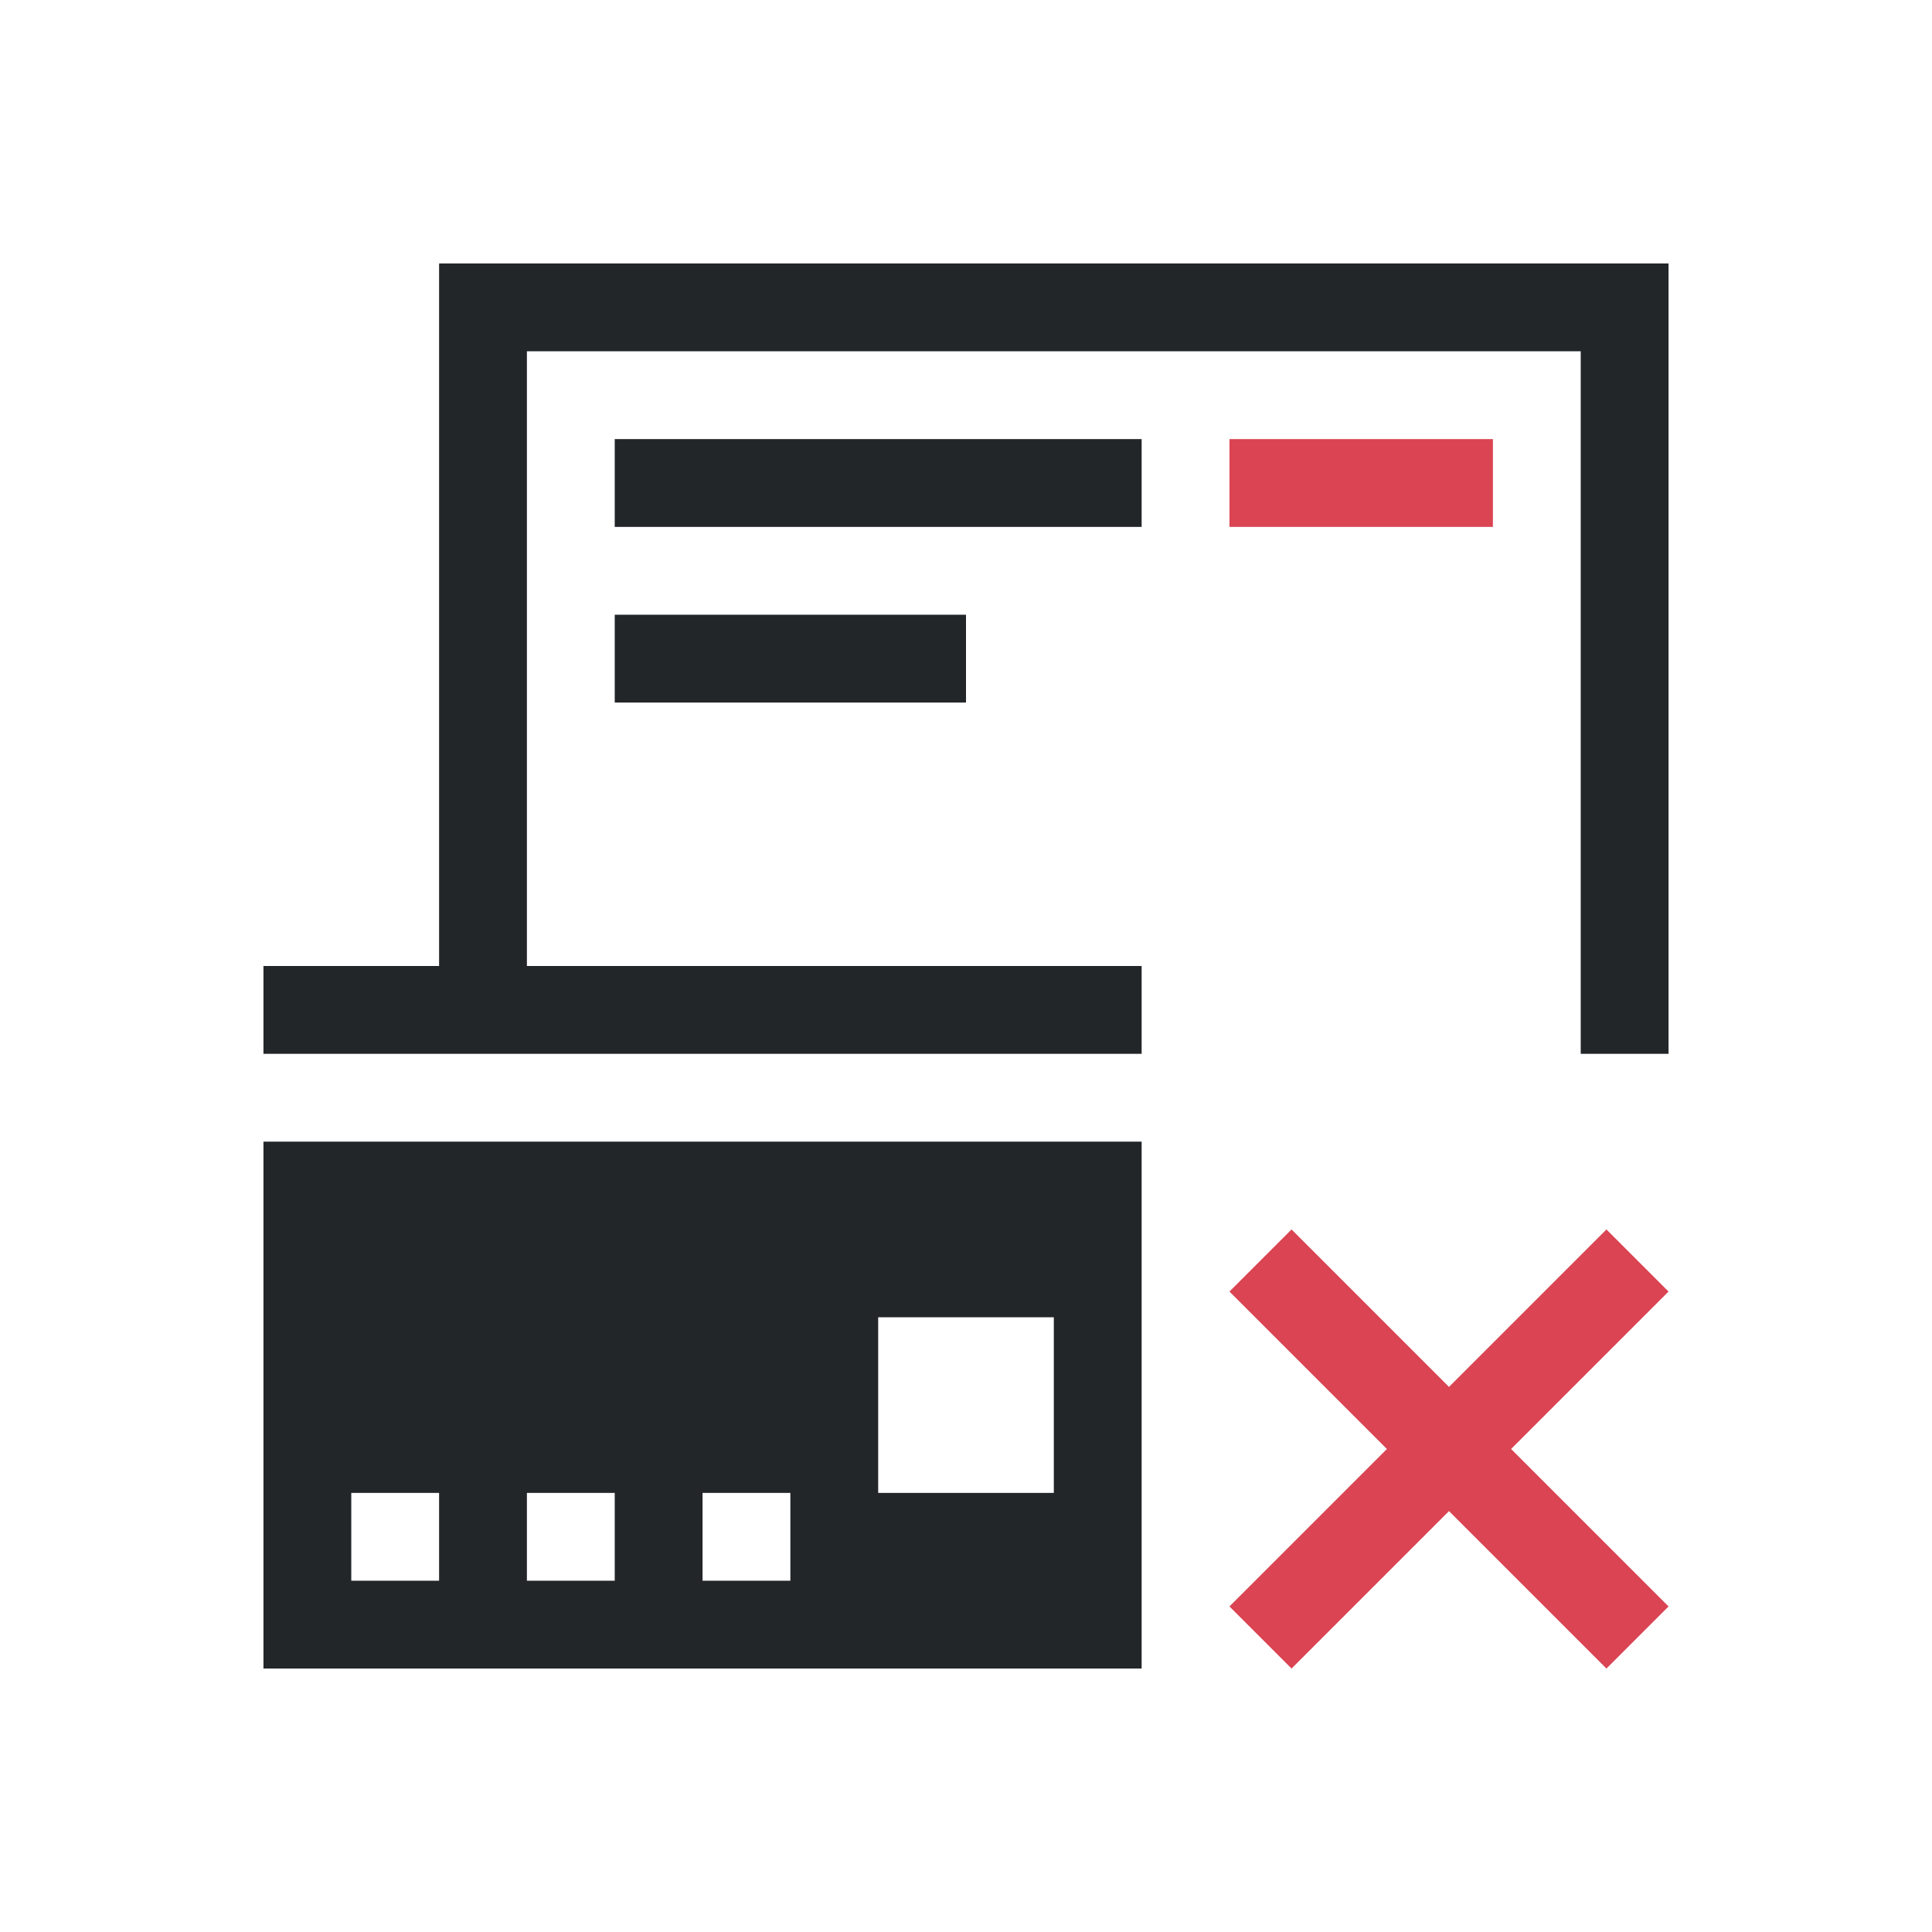
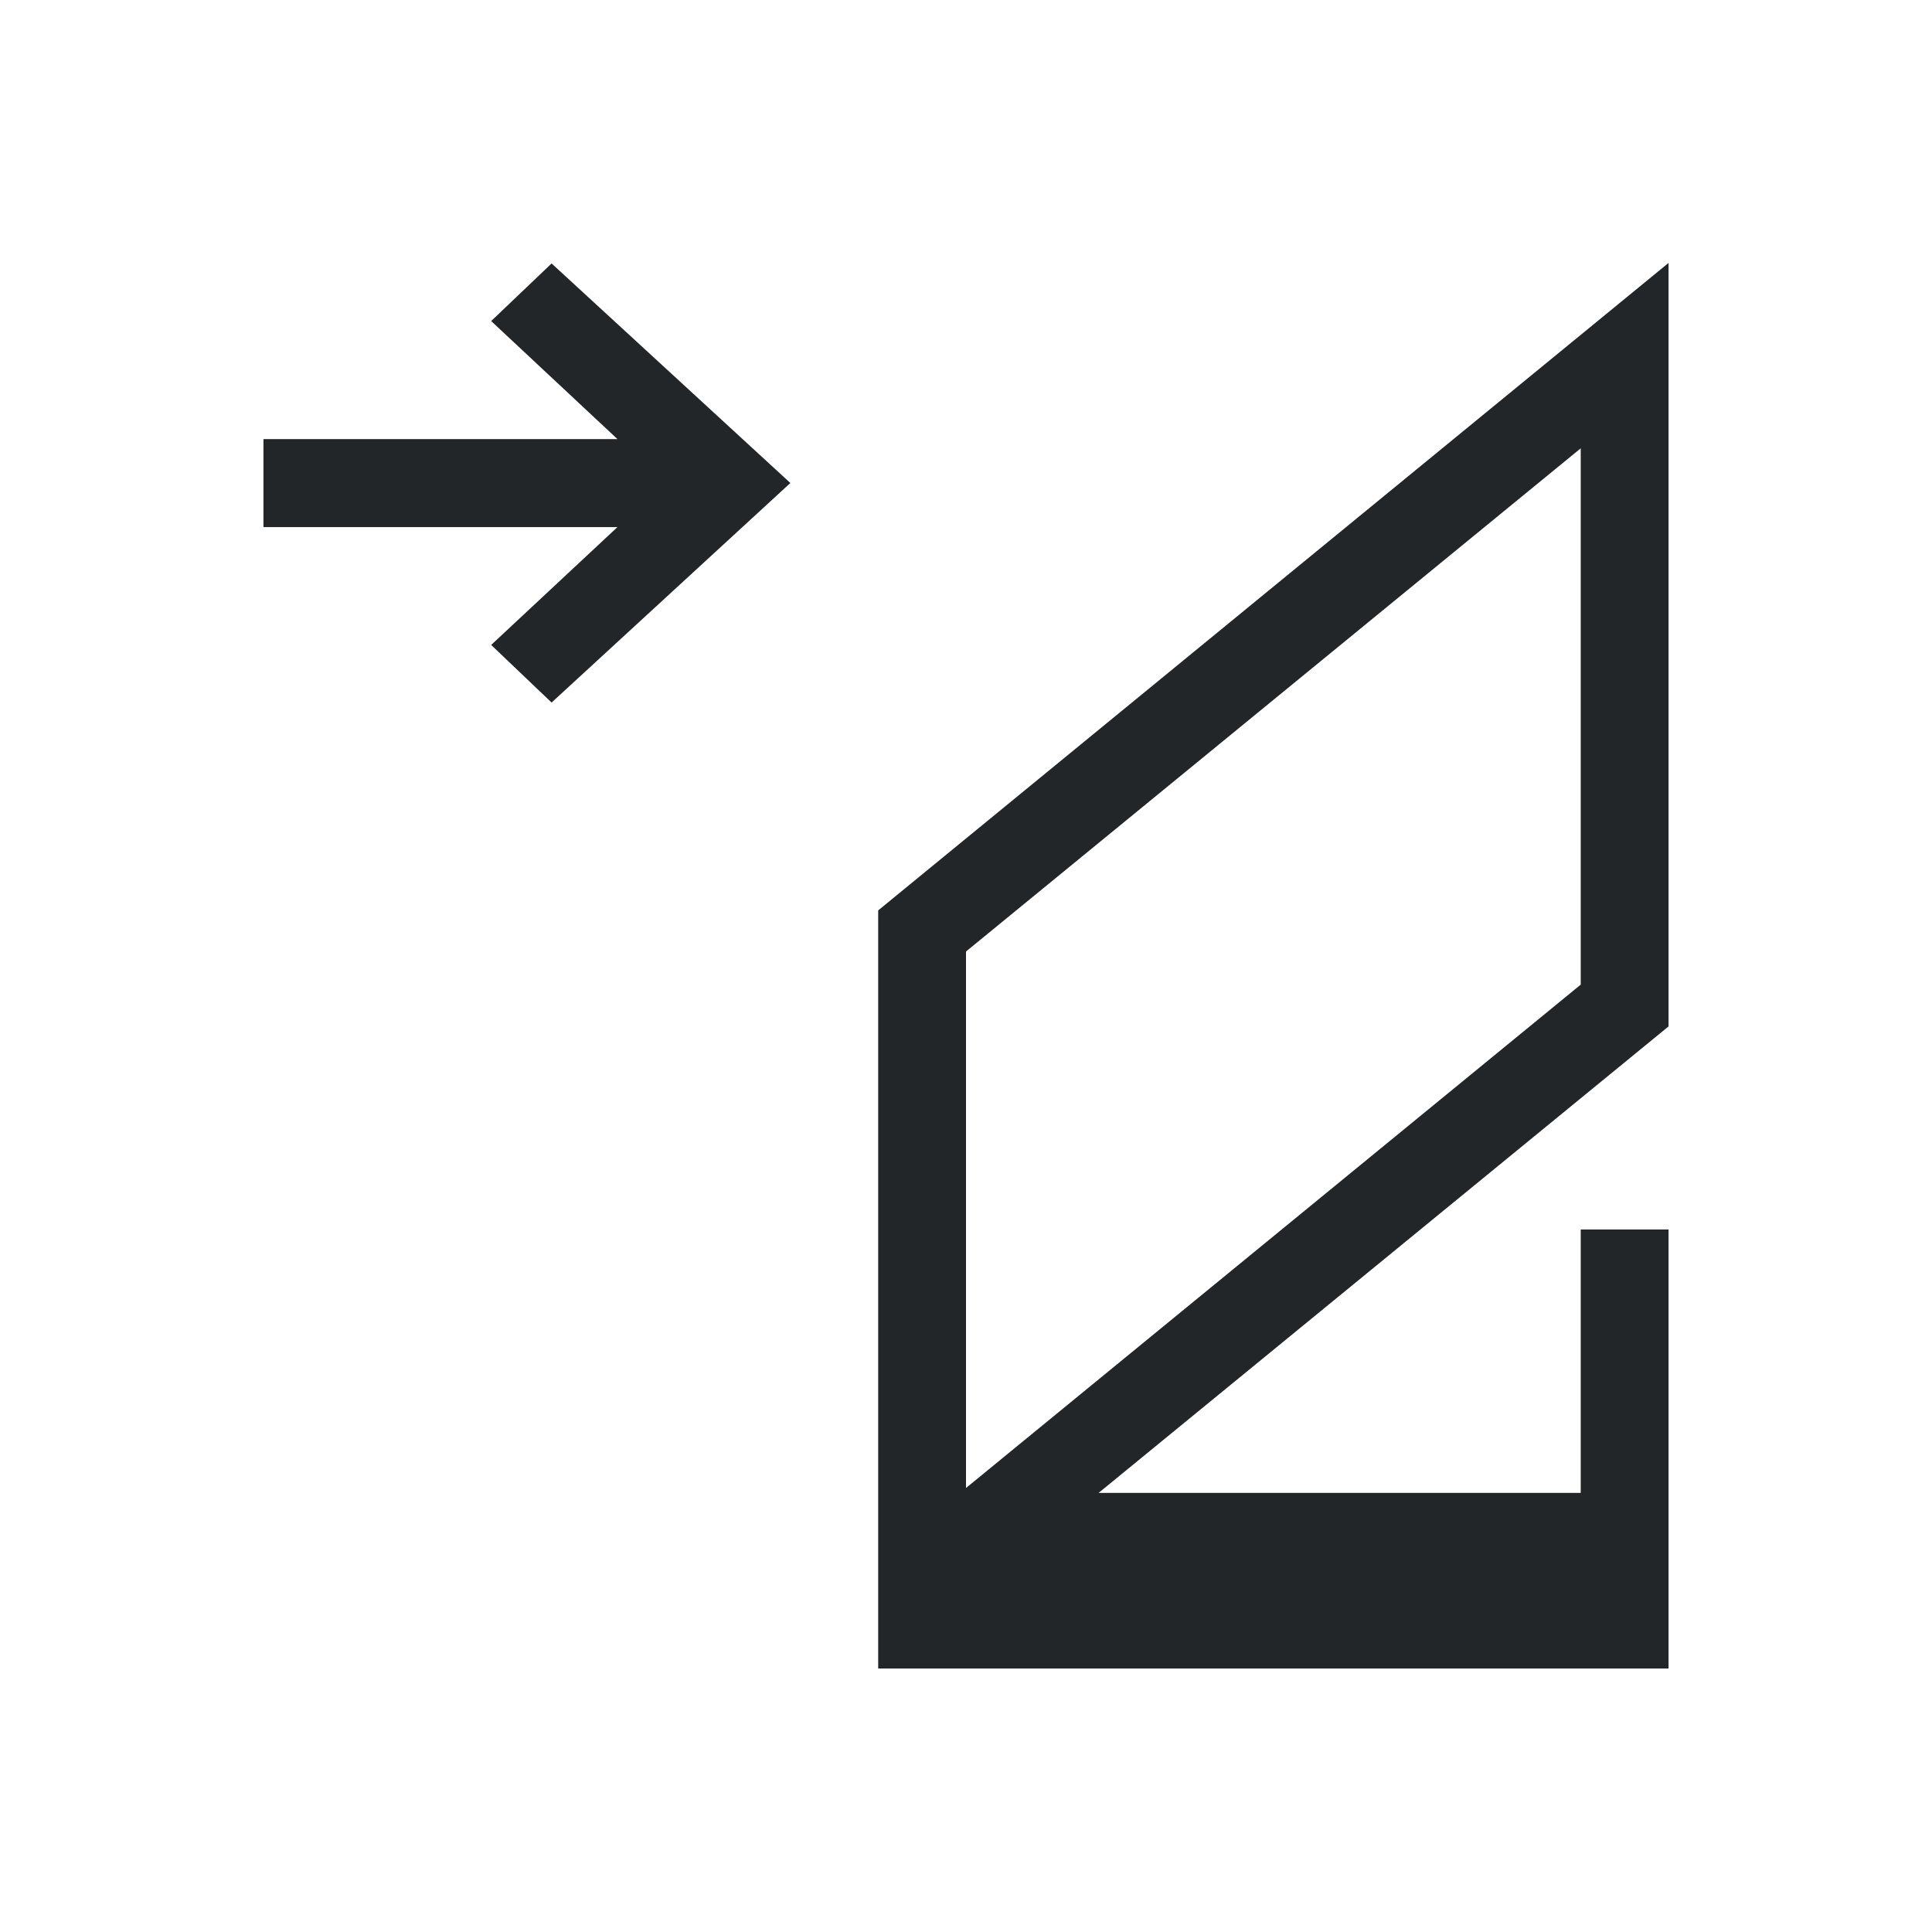
<svg xmlns="http://www.w3.org/2000/svg" viewBox="0 0 22 22">
  <style type="text/css" id="current-color-scheme">
-         .ColorScheme-Text {
-             color:#232629;
-         }
-         .ColorScheme-NegativeText {
-             color:#da4453;
-         }
+       .ColorScheme-Text {
+         color:#232629;
+       }
    </style>
-   <path d="m5 3v8h-2v1h10v-1h-7v-7h12v8h1v-9zm2 2v1h6v-1zm0 2v1h4v-1zm-4 6v6h10v-6zm7 2h2v2h-2zm-6 2h1v1h-1zm2 0h1v1h-1zm2 0h1v1h-1z" style="fill:currentColor; fill-opacity:1; stroke:none" class="ColorScheme-Text" />
-   <path d="M 14 5 L 14 6 L 17 6 L 17 5 L 14 5 z M 14.707 14 L 14 14.707 L 15.793 16.5 L 14 18.293 L 14.707 19 L 16.5 17.207 L 18.293 19 L 19 18.293 L 17.207 16.5 L 19 14.707 L 18.293 14 L 16.5 15.793 L 14.707 14 z " style="fill:currentColor; fill-opacity:1; stroke:none" class="ColorScheme-NegativeText" />
+   <path d="m19 2.994-9 7.373v8.633h9v-5h-1v3h-5.49l6.49-5.312v-8.693zm-12.719 0.006-0.688 0.656 1.438 1.344h-4.031v1.002h4.031l-1.438 1.342 0.688 0.656 2.719-2.5-2.719-2.5zm11.719 2.105v6.107l-7 5.732v-6.109l7-5.73z" style="fill:currentColor;fill-opacity:1;stroke:none" class="ColorScheme-Text" />
</svg>
